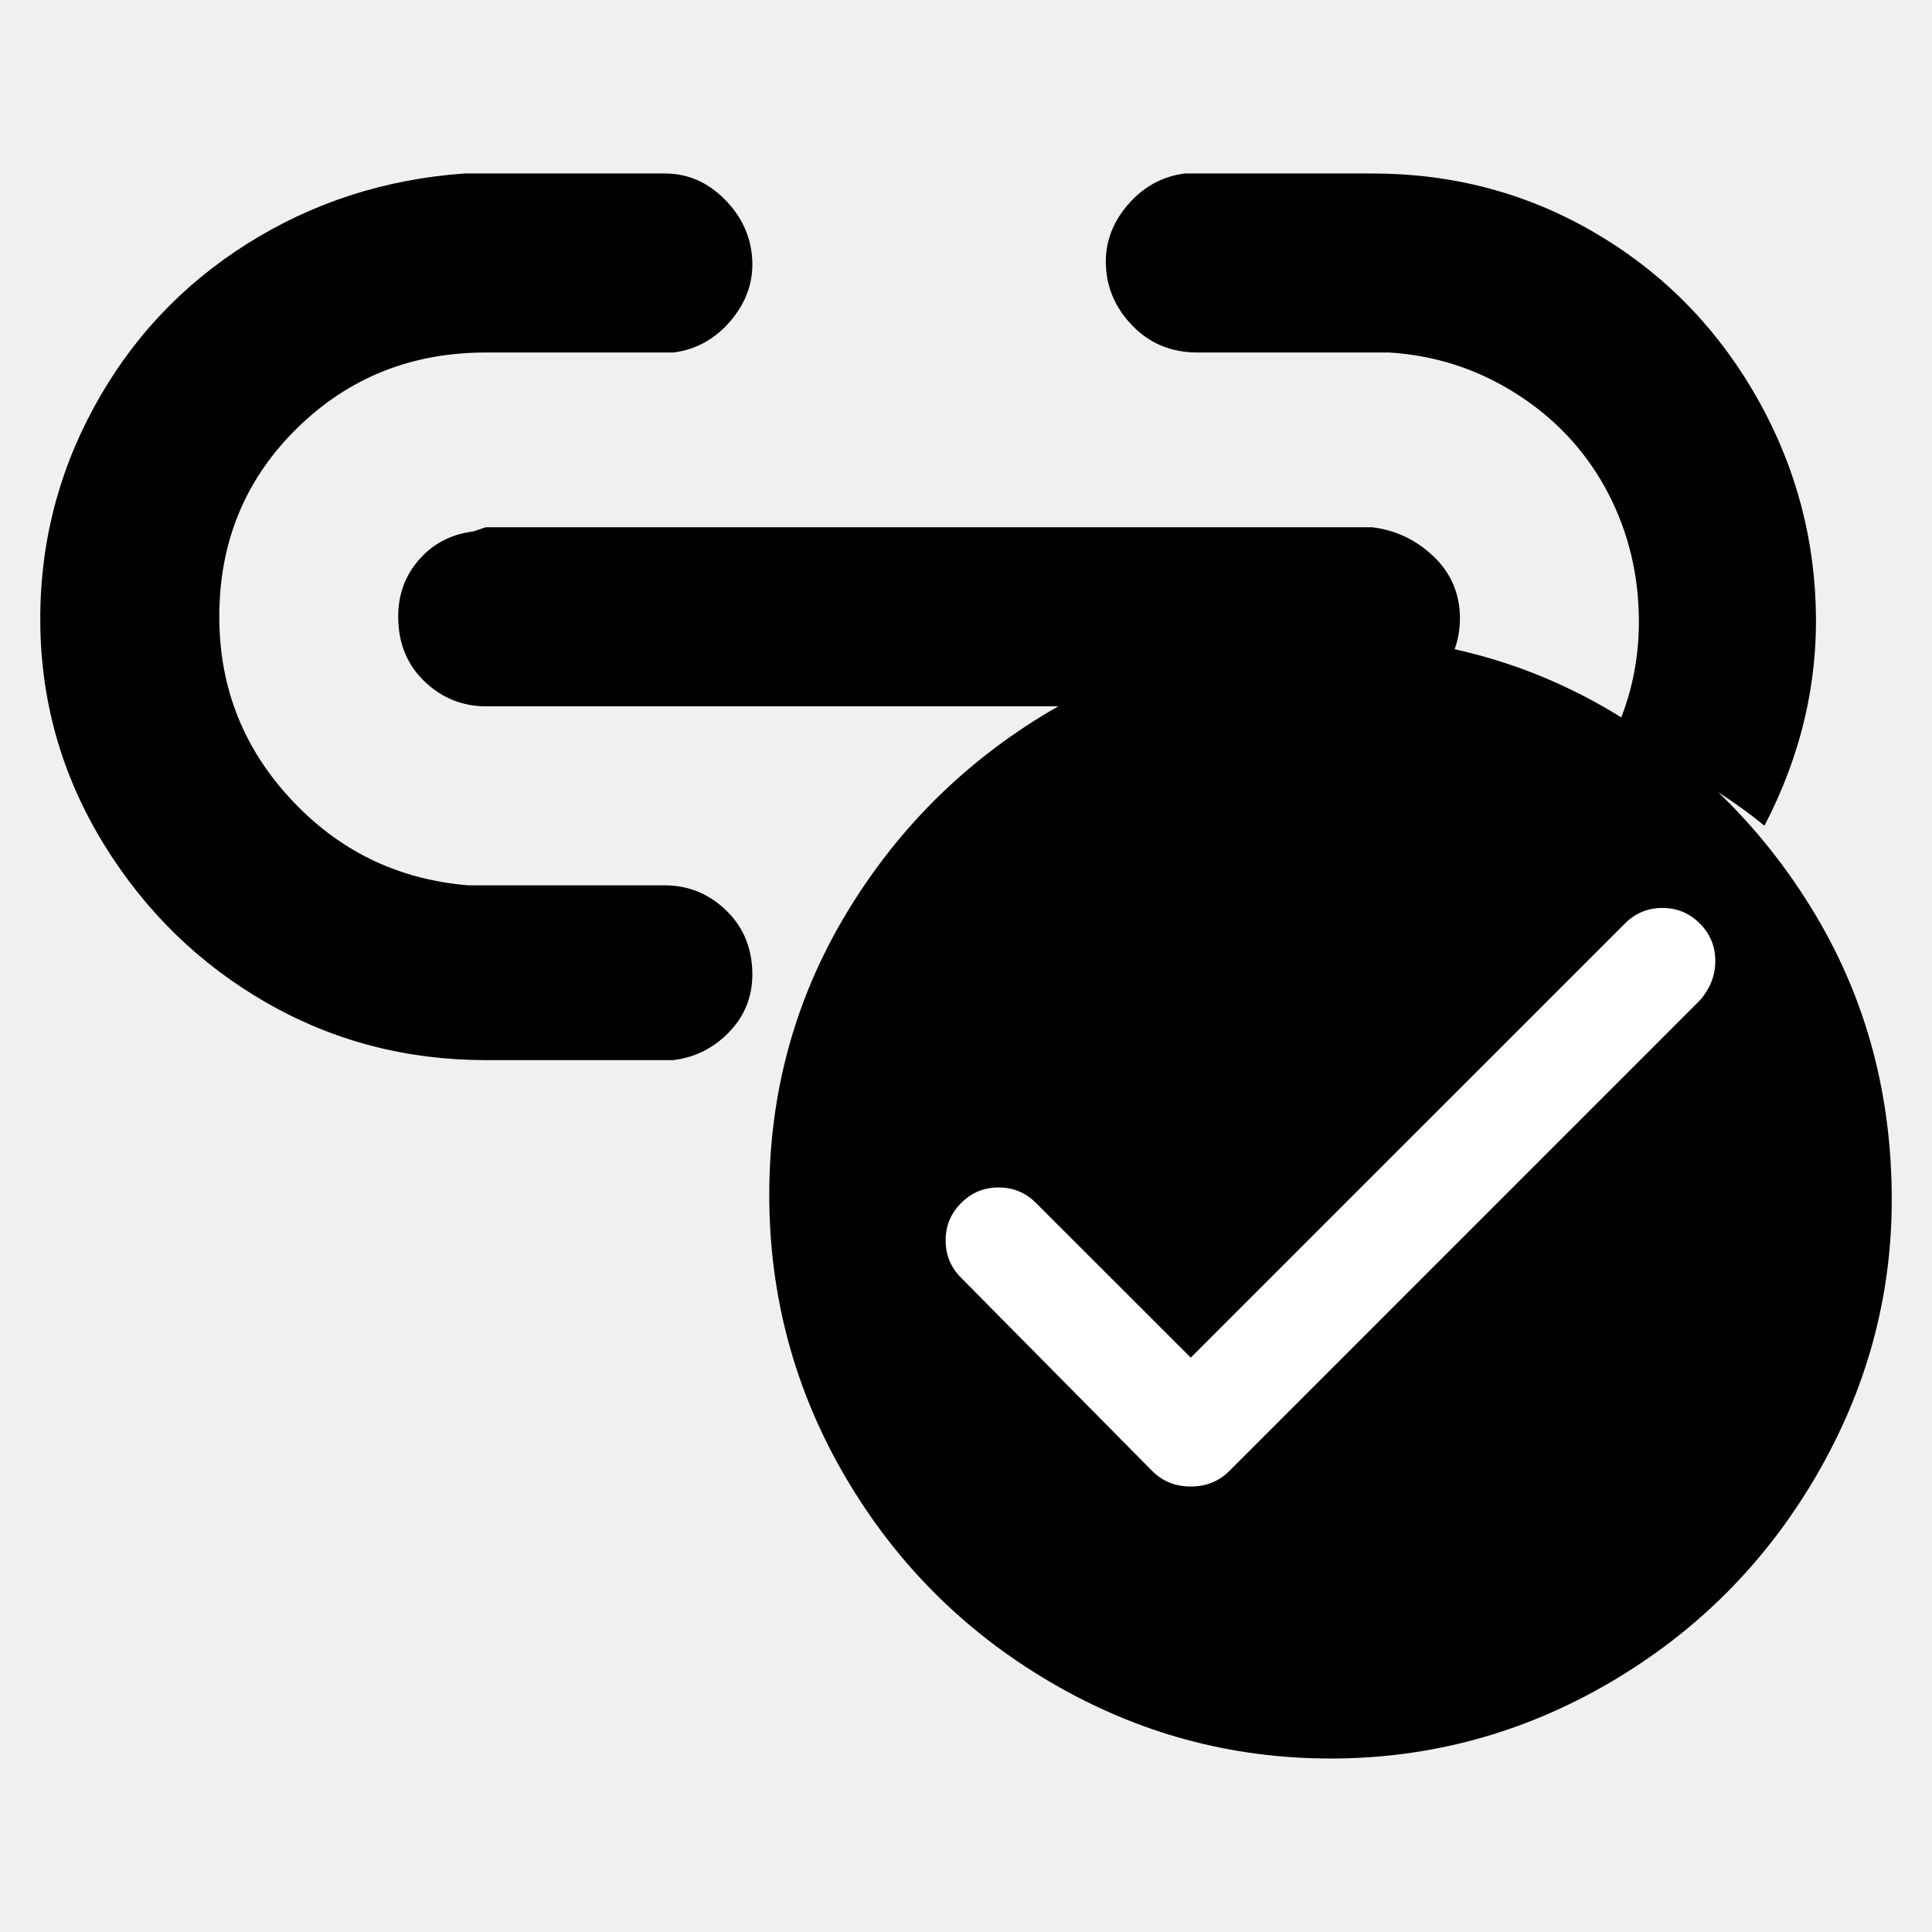
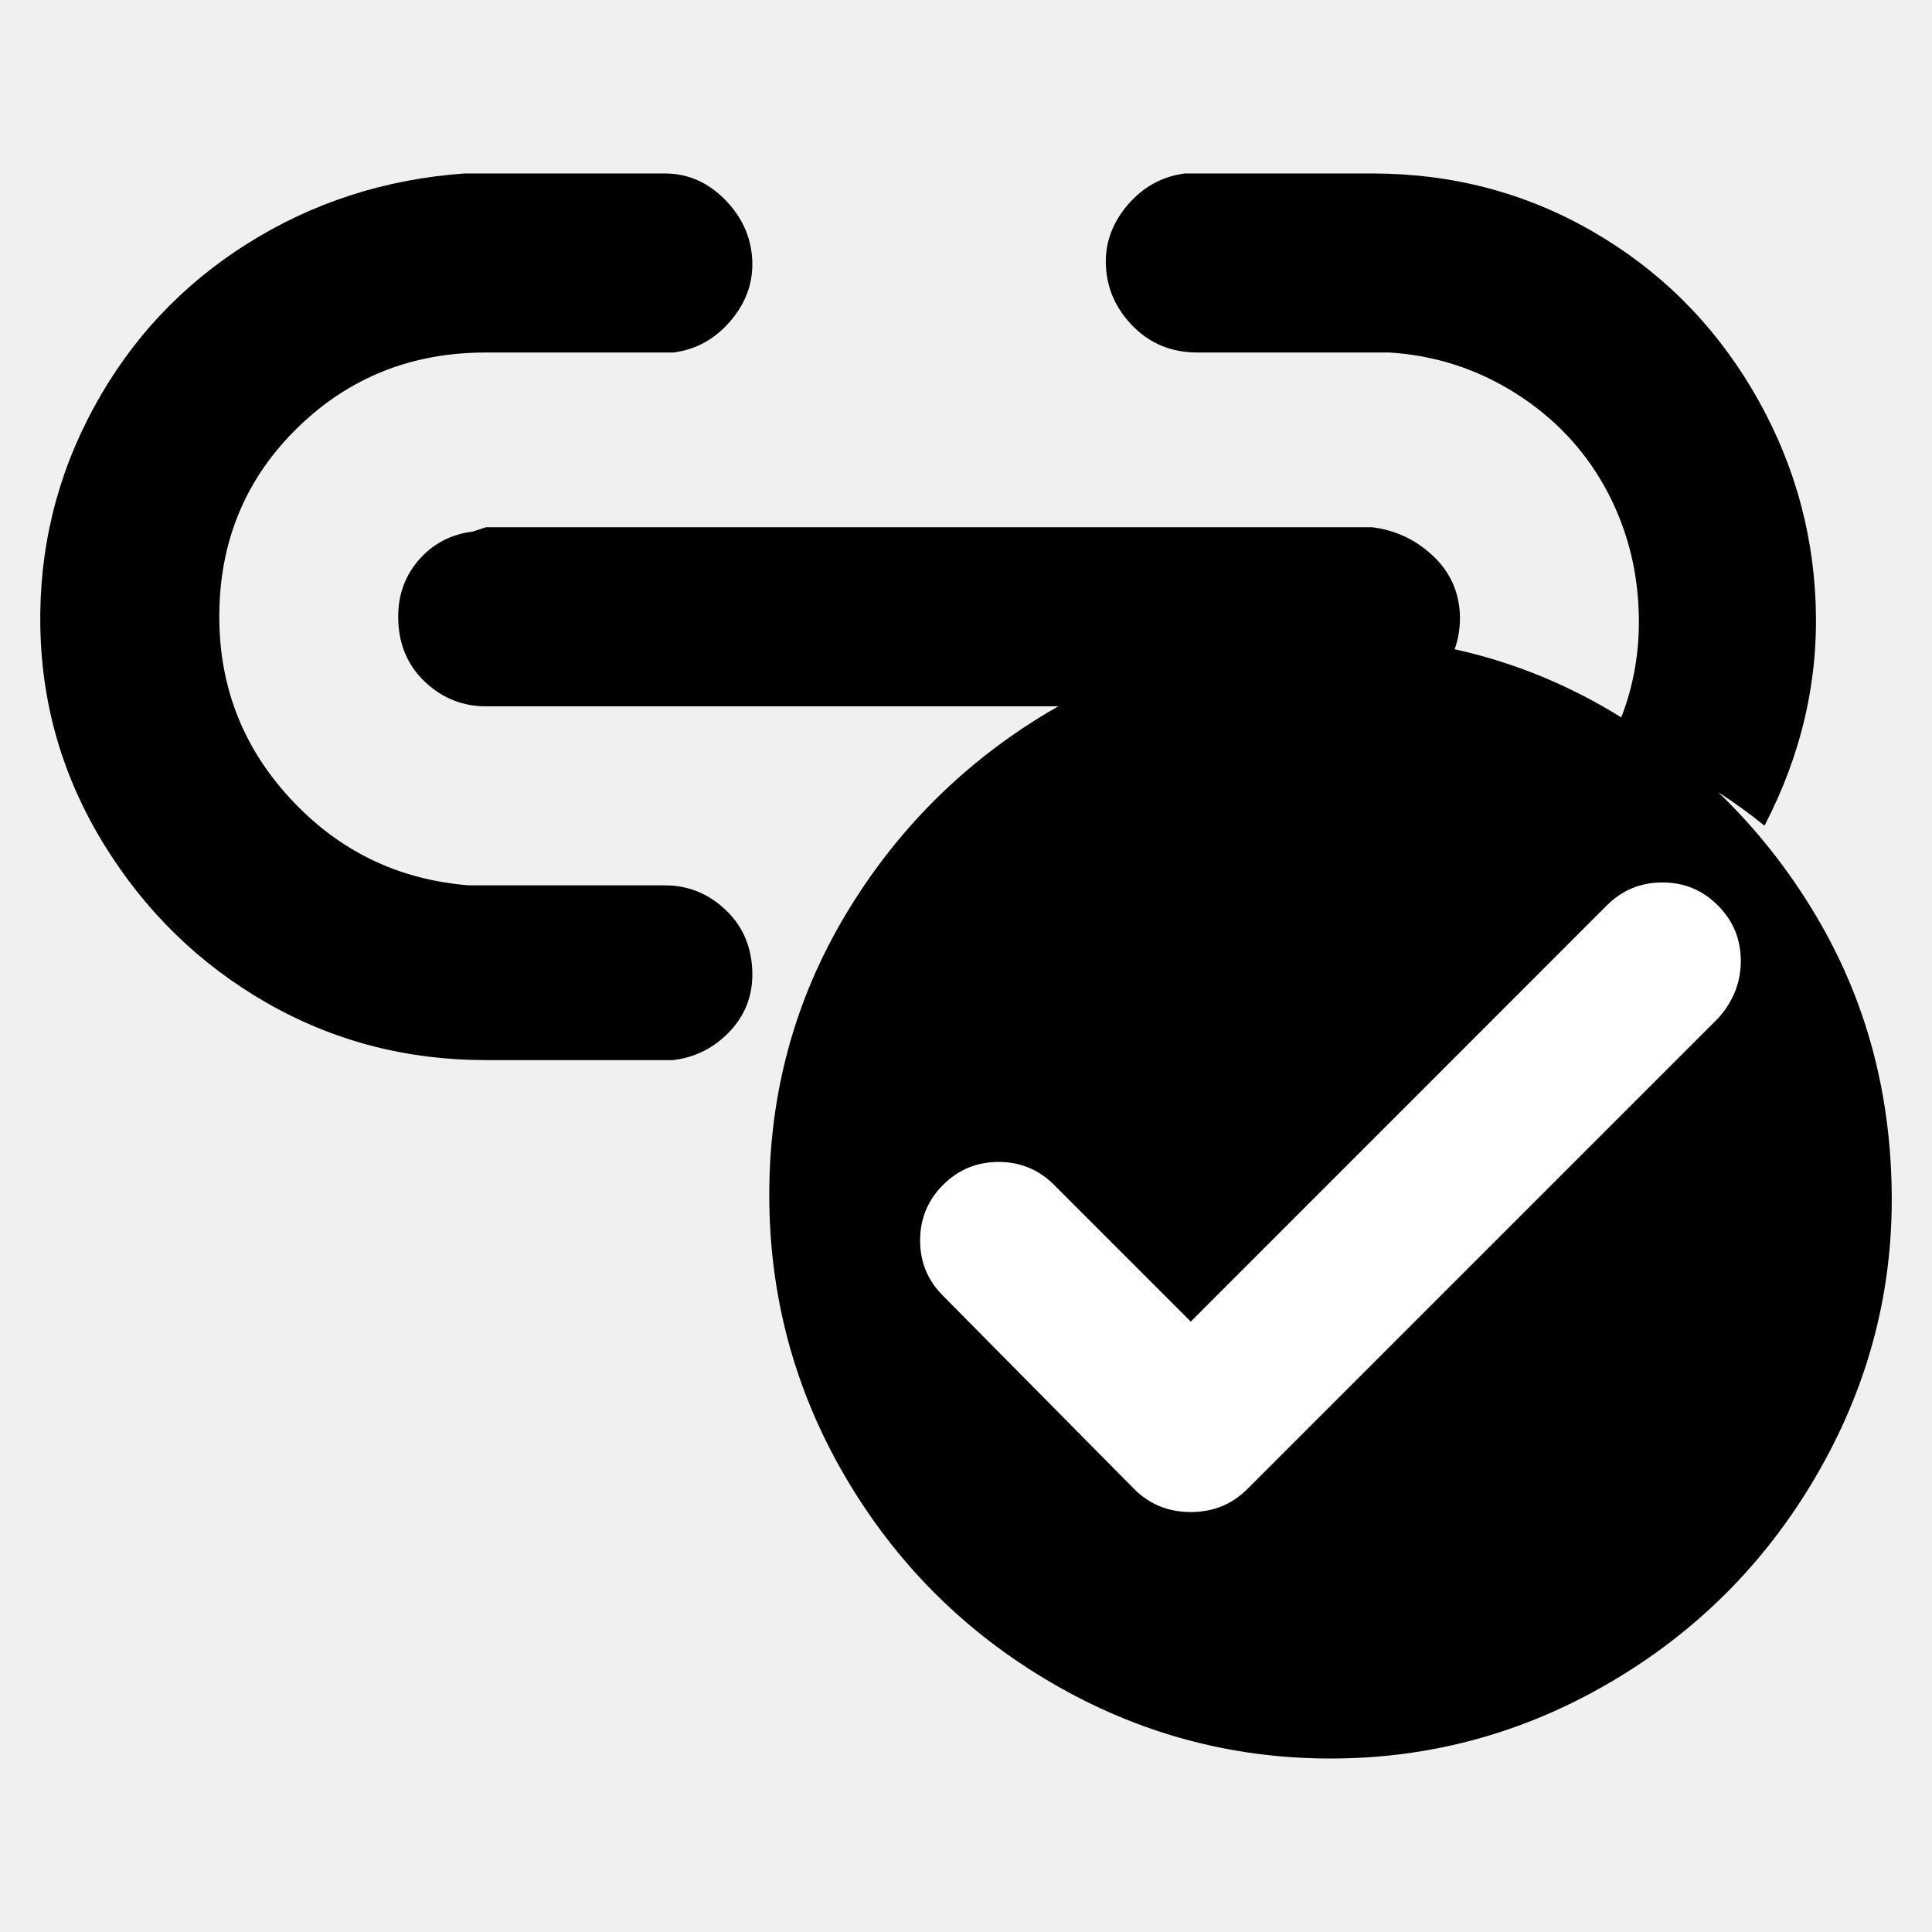
<svg xmlns="http://www.w3.org/2000/svg" width="24" height="24" viewBox="0 0 24 24" data-preserve-overlap="true">
  <path d="M6.034 6.55 H17.048 C17.33 6.585 17.578 6.7 17.789 6.894 C18.001 7.088 18.116 7.327 18.134 7.609 C18.143 7.769 18.122 7.921 18.07 8.065 Q19.106 8.294 20.029 8.844 C20.066 8.866 20.103 8.889 20.14 8.912 C20.299 8.501 20.372 8.066 20.357 7.609 C20.34 7.044 20.198 6.524 19.934 6.047 C19.669 5.571 19.298 5.182 18.822 4.882 Q18.107 4.432 17.26 4.379 H14.877 C14.559 4.379 14.295 4.273 14.083 4.061 C13.871 3.85 13.756 3.603 13.739 3.32 C13.721 3.038 13.809 2.782 14.003 2.552 C14.197 2.323 14.436 2.191 14.718 2.155 H17.048 Q18.531 2.155 19.775 2.87 C20.605 3.347 21.266 4 21.761 4.829 C22.255 5.659 22.52 6.55 22.555 7.503 Q22.608 8.933 21.919 10.257 C21.735 10.107 21.542 9.968 21.343 9.84 C21.81 10.288 22.215 10.798 22.556 11.371 Q23.5 12.954 23.5 14.903 C23.5 16.121 23.185 17.268 22.556 18.343 C21.927 19.419 21.074 20.272 19.999 20.901 Q18.385 21.845 16.528 21.845 Q14.671 21.845 13.057 20.901 C11.981 20.272 11.129 19.419 10.499 18.343 Q9.556 16.73 9.556 14.842 Q9.556 12.954 10.499 11.371 C11.129 10.316 11.971 9.473 13.026 8.844 Q13.086 8.808 13.147 8.774 H6.034 C5.752 8.774 5.505 8.677 5.293 8.483 C5.081 8.289 4.966 8.041 4.949 7.742 C4.931 7.441 5.011 7.186 5.187 6.974 C5.364 6.762 5.593 6.638 5.875 6.603 Z        M8.258 2.155 C8.541 2.155 8.788 2.261 8.999 2.473 C9.211 2.685 9.326 2.932 9.344 3.214 C9.361 3.497 9.273 3.752 9.079 3.982 C8.885 4.211 8.646 4.344 8.364 4.379 H6.034 C5.117 4.379 4.34 4.688 3.704 5.306 Q2.751 6.232 2.725 7.583 Q2.698 8.933 3.599 9.912 C4.199 10.566 4.94 10.927 5.822 10.998 H8.258 C8.541 10.998 8.788 11.095 8.999 11.289 Q9.317 11.58 9.344 12.03 C9.361 12.331 9.273 12.586 9.079 12.798 C8.885 13.01 8.646 13.134 8.364 13.169 H6.034 Q4.552 13.169 3.307 12.454 Q2.063 11.739 1.295 10.495 C0.783 9.665 0.519 8.765 0.501 7.794 Q0.474 6.338 1.163 5.067 C1.622 4.22 2.257 3.541 3.069 3.029 Q4.287 2.261 5.769 2.155 Z" />
-   <path fill="white" d="M14.792 16.865 L20.186 11.472 Q20.378 11.279 20.651 11.279 Q20.923 11.279 21.116 11.472 Q21.308 11.664 21.308 11.937 Q21.308 12.203 21.123 12.42 L21.116 12.427 L15.27 18.274 Q15.077 18.466 14.792 18.466 Q14.506 18.466 14.314 18.274 L11.939 15.873 Q11.747 15.681 11.747 15.409 Q11.747 15.136 11.94 14.944 Q12.132 14.751 12.405 14.751 Q12.677 14.751 12.87 14.944 Z" />
+   <path fill="white" d="M14.792 16.417 L19.961 11.247 Q20.247 10.962 20.651 10.962 Q21.055 10.962 21.34 11.247 Q21.625 11.533 21.625 11.937 Q21.625 12.321 21.364 12.626 L21.34 12.652 L15.494 18.498 Q15.209 18.783 14.792 18.783 Q14.375 18.783 14.09 18.498 L11.714 16.096 Q11.43 15.813 11.43 15.409 Q11.43 15.005 11.715 14.719 Q12.001 14.434 12.405 14.434 Q12.809 14.434 13.094 14.719 Z" />
</svg>
